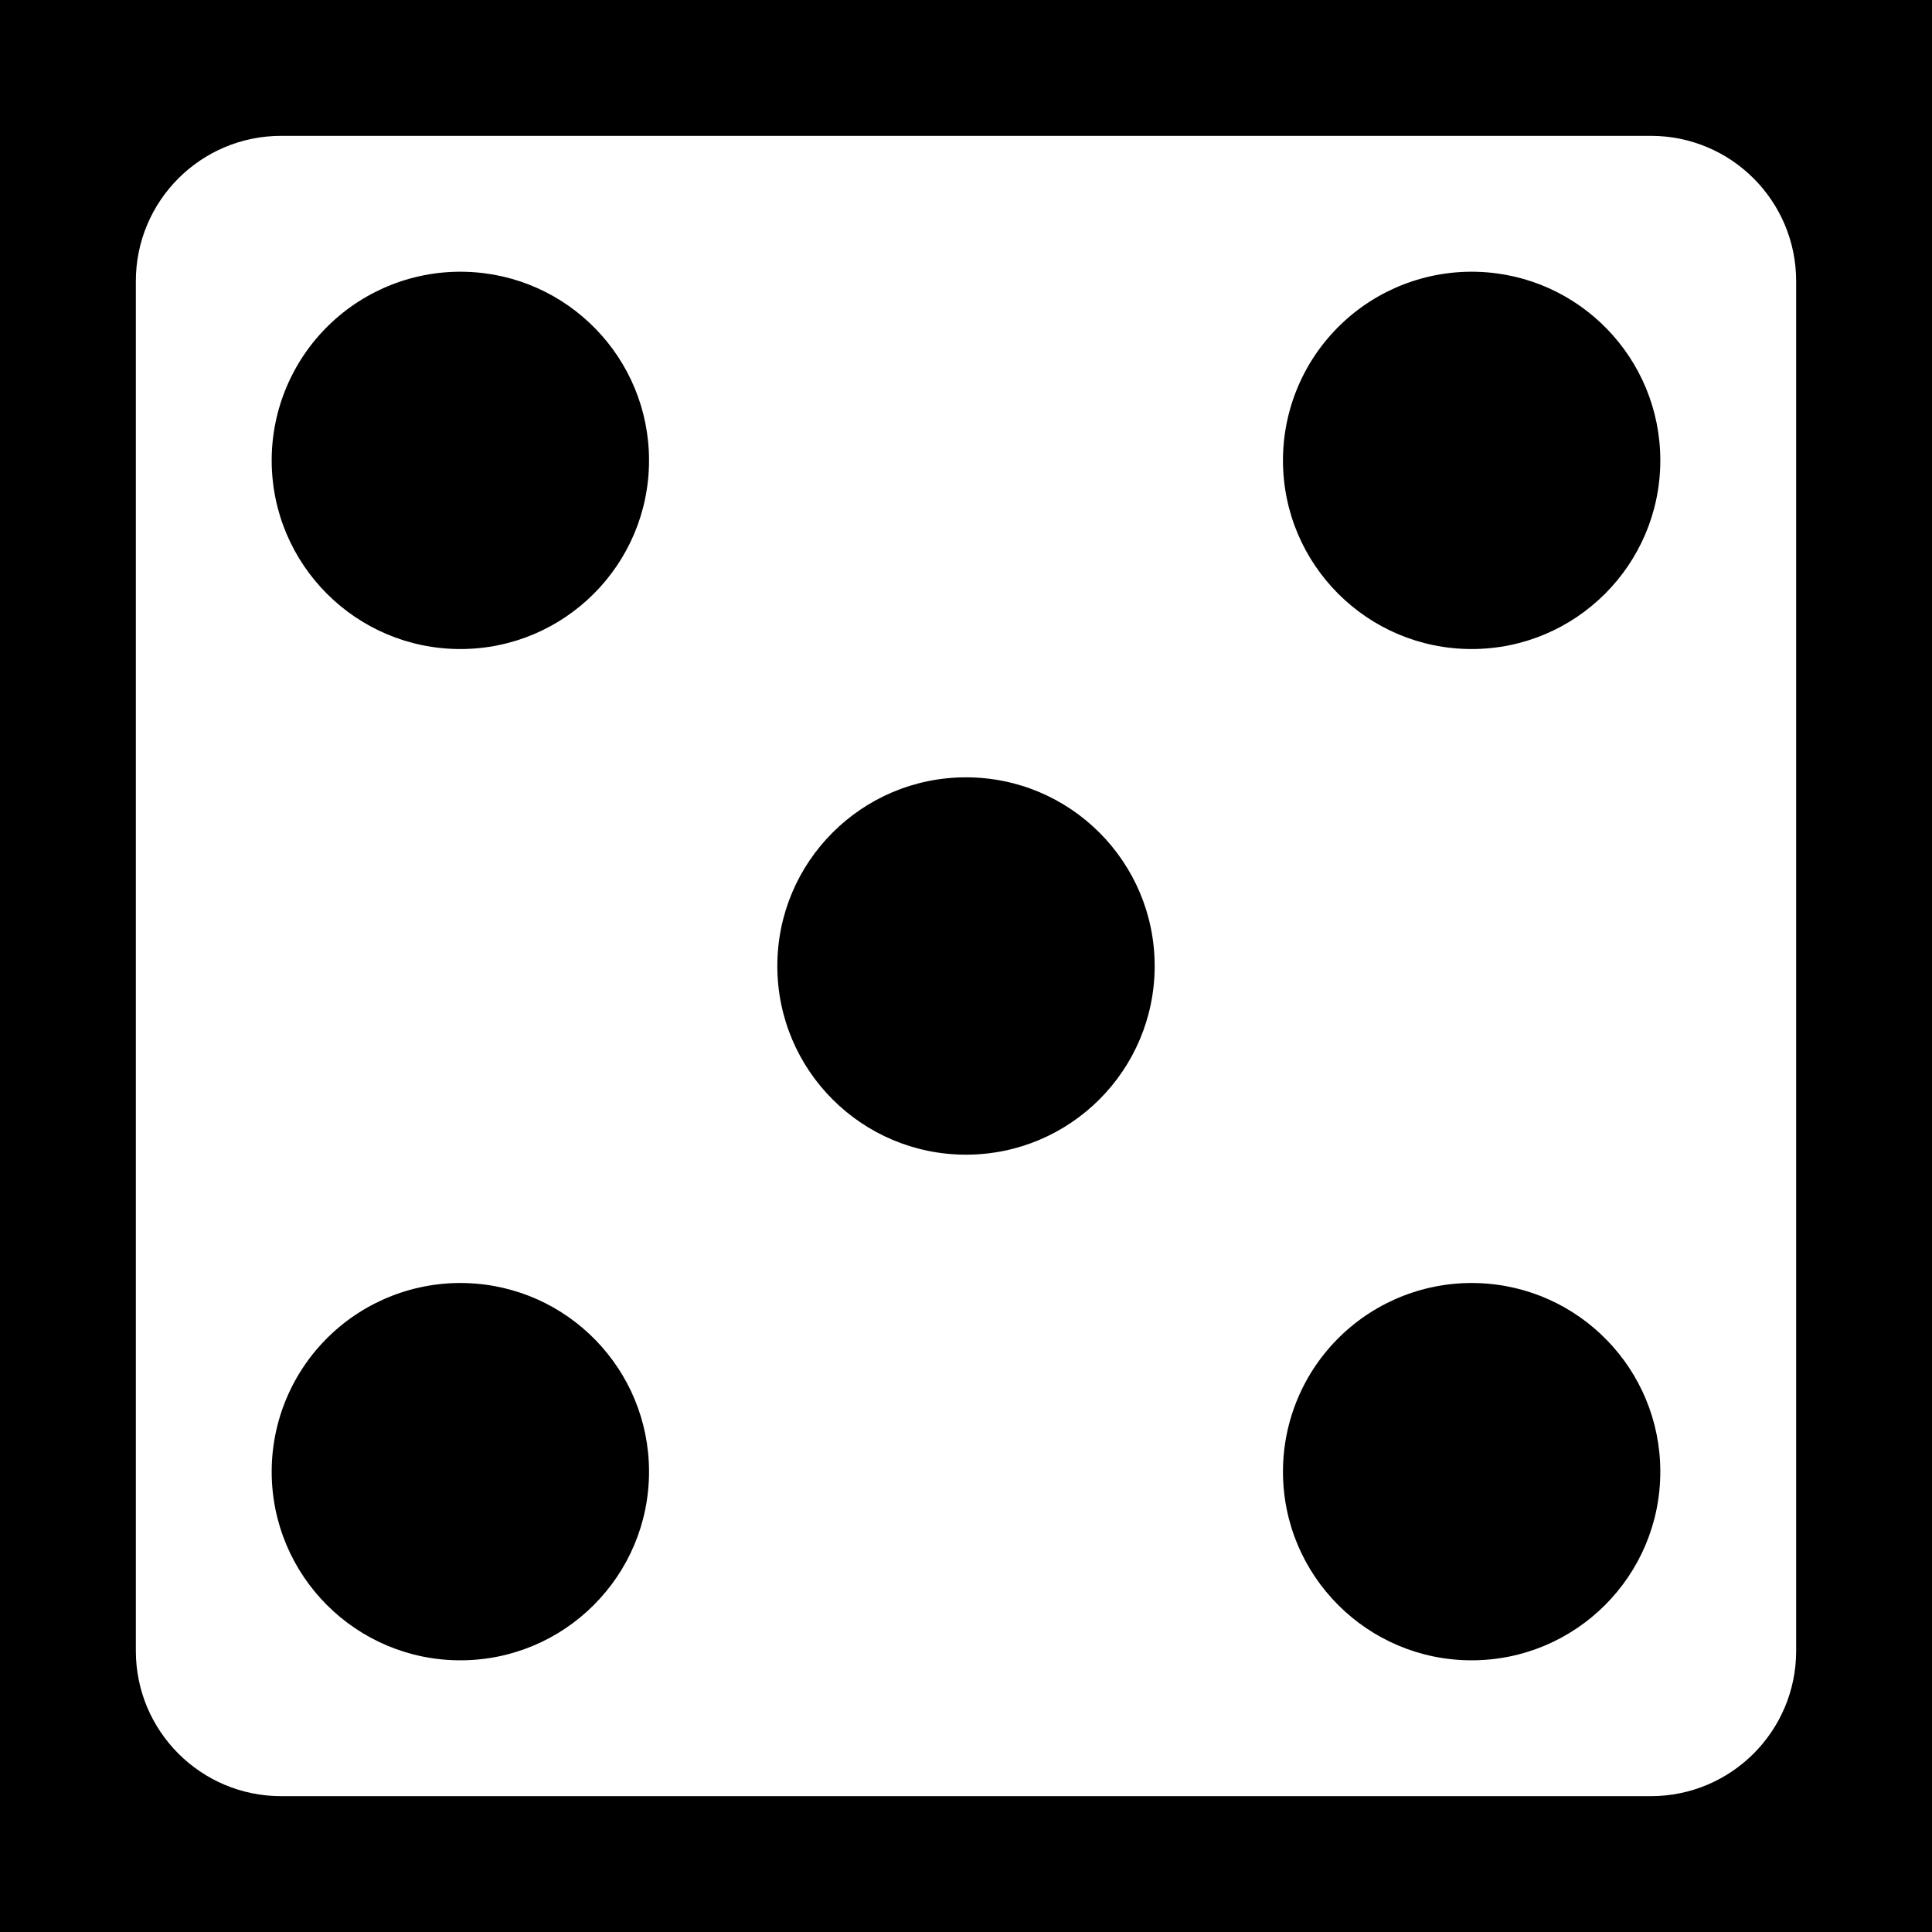
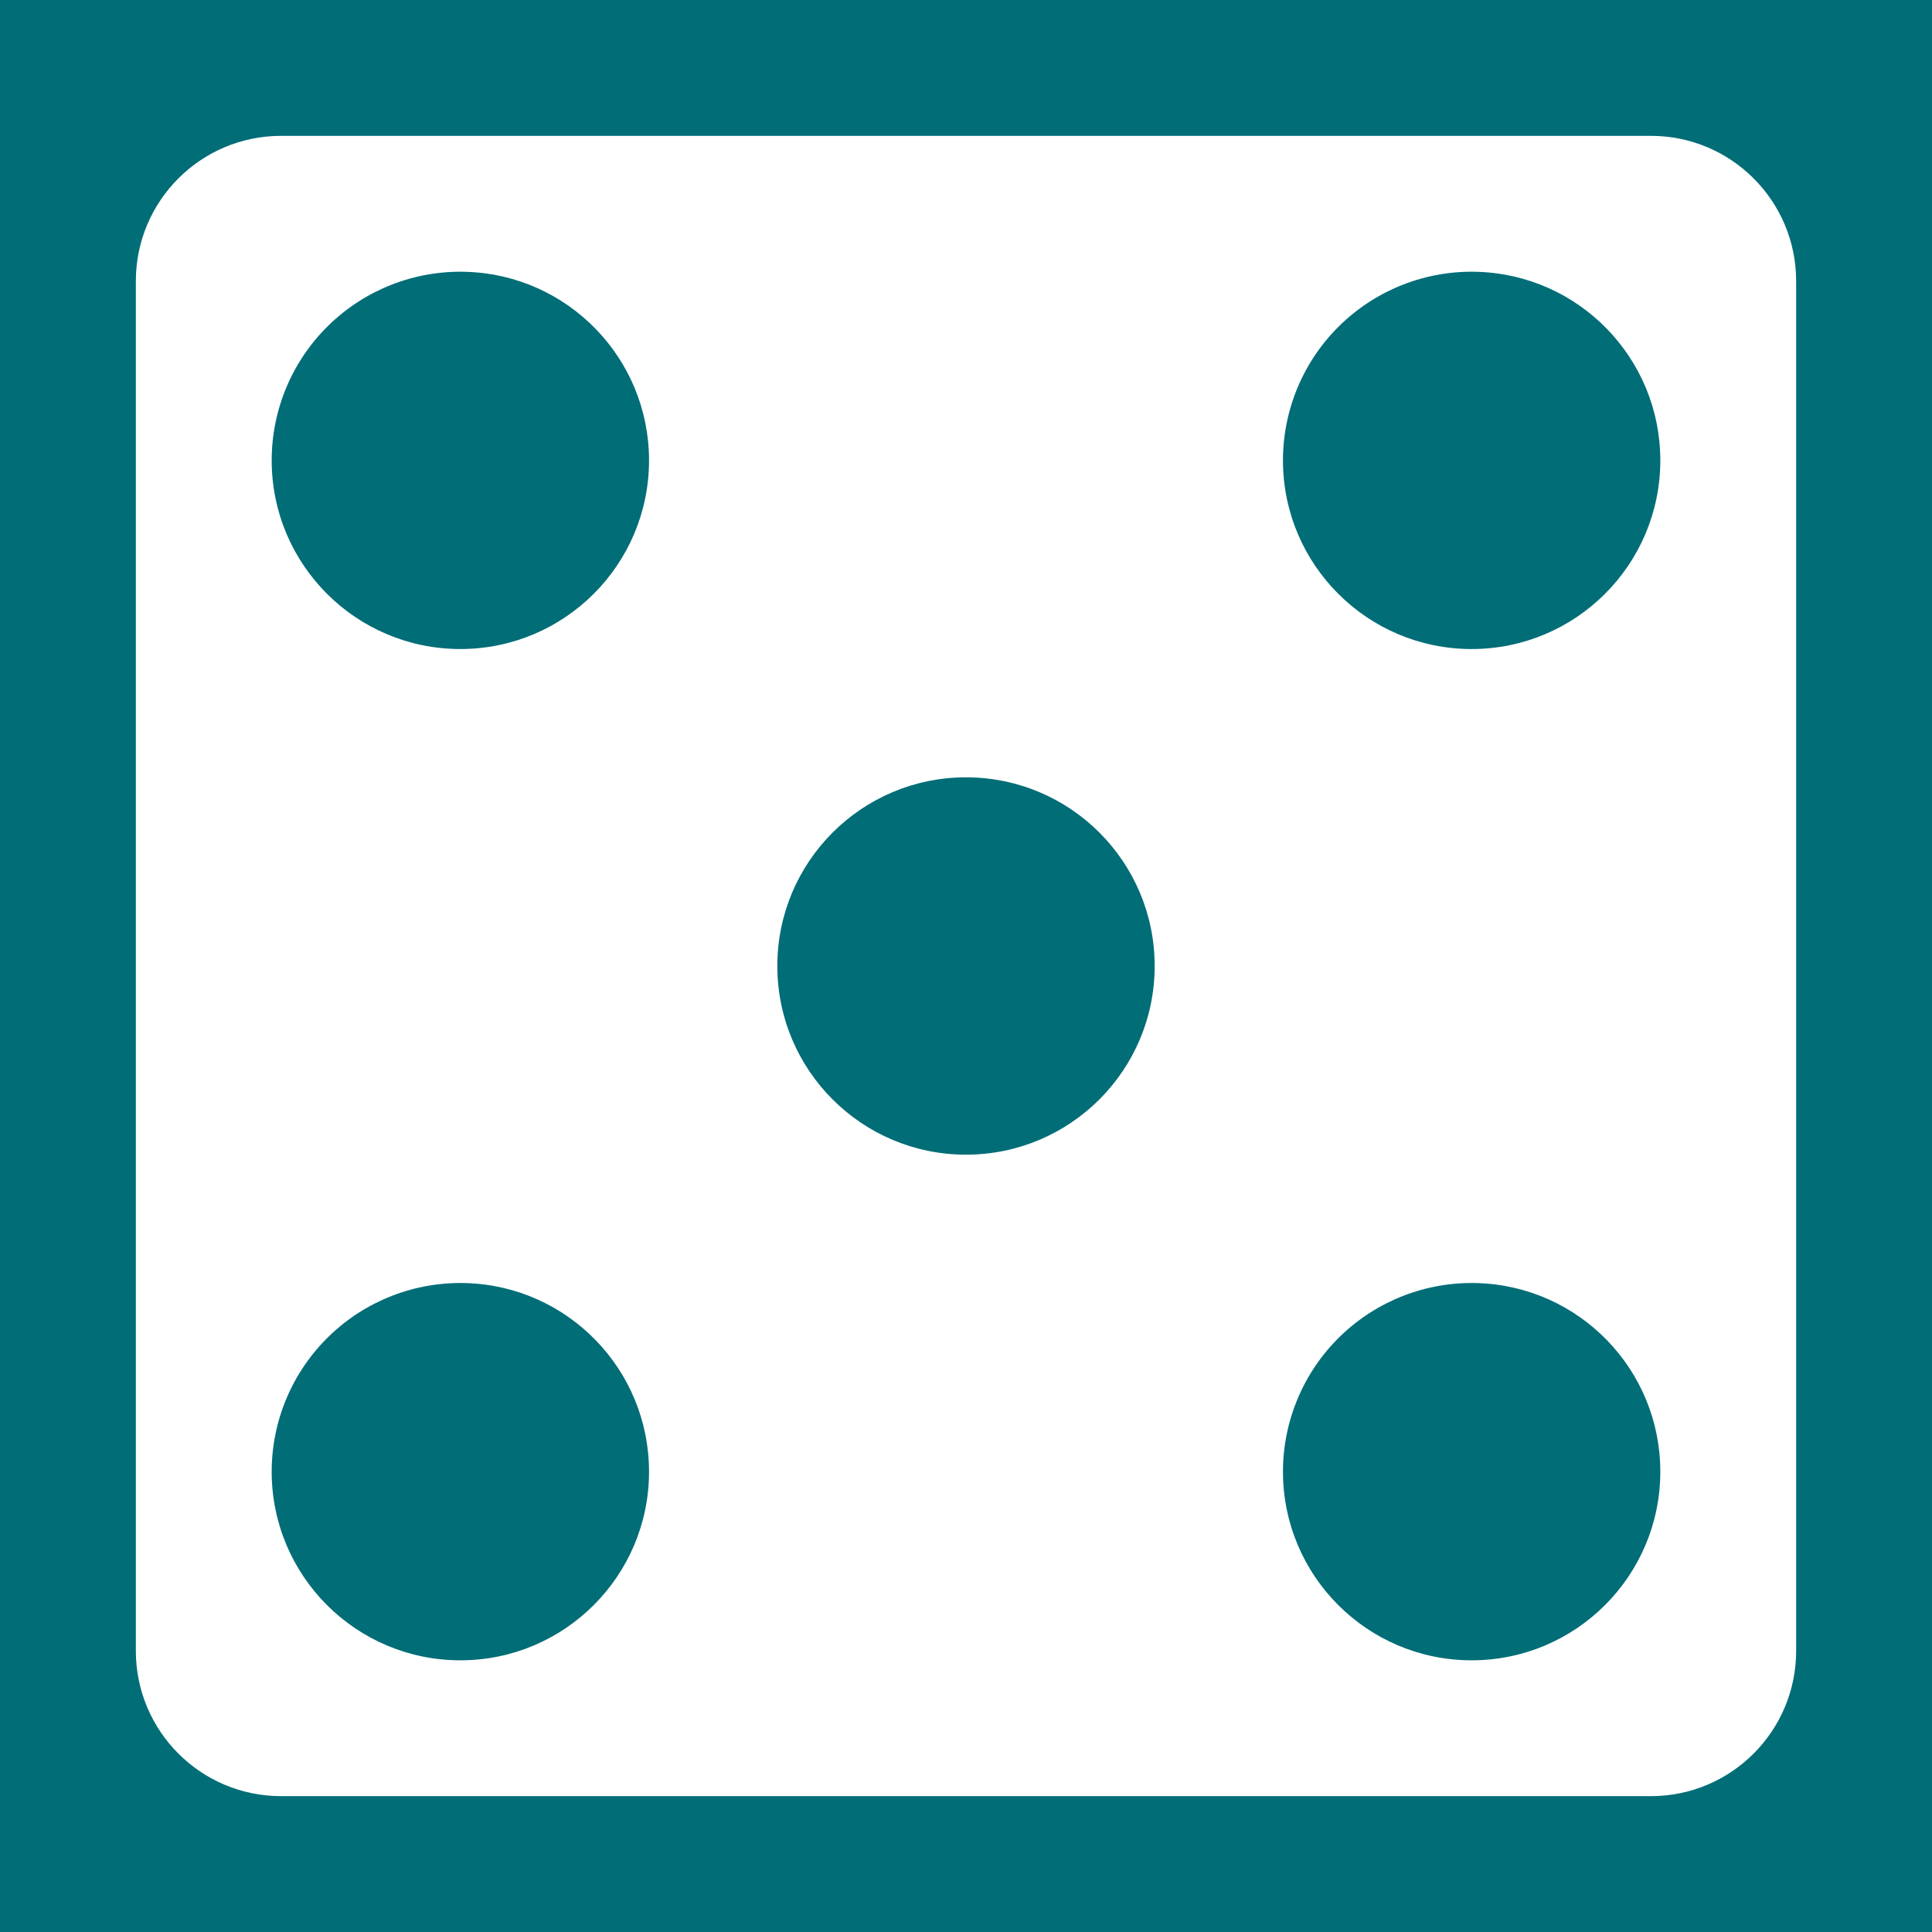
<svg xmlns="http://www.w3.org/2000/svg" viewBox="0 0 512 512" style="height: 512px; width: 512px;">
-   <path d="M0 0h512v512H0z" fill="#000" fill-opacity="1" />
+   <path d="M0 0h512v512H0z" fill="#006D77" fill-opacity="1" />
  <g class="" transform="translate(0,0)" style="">
    <path d="M74.5 36A38.5 38.5 0 0 0 36 74.5v363A38.5 38.5 0 0 0 74.5 476h363a38.5 38.5 0 0 0 38.5-38.5v-363A38.5 38.5 0 0 0 437.5 36h-363zm48.97 36.03A50 50 0 0 1 172 122a50 50 0 0 1-100 0 50 50 0 0 1 51.47-49.97zm268 0A50 50 0 0 1 440 122a50 50 0 0 1-100 0 50 50 0 0 1 51.47-49.97zM256 206a50 50 0 0 1 0 100 50 50 0 0 1 0-100zM123.47 340.03A50 50 0 0 1 172 390a50 50 0 0 1-100 0 50 50 0 0 1 51.47-49.97zm268 0A50 50 0 0 1 440 390a50 50 0 0 1-100 0 50 50 0 0 1 51.47-49.97z" fill="#fff" fill-opacity="1" />
  </g>
</svg>
